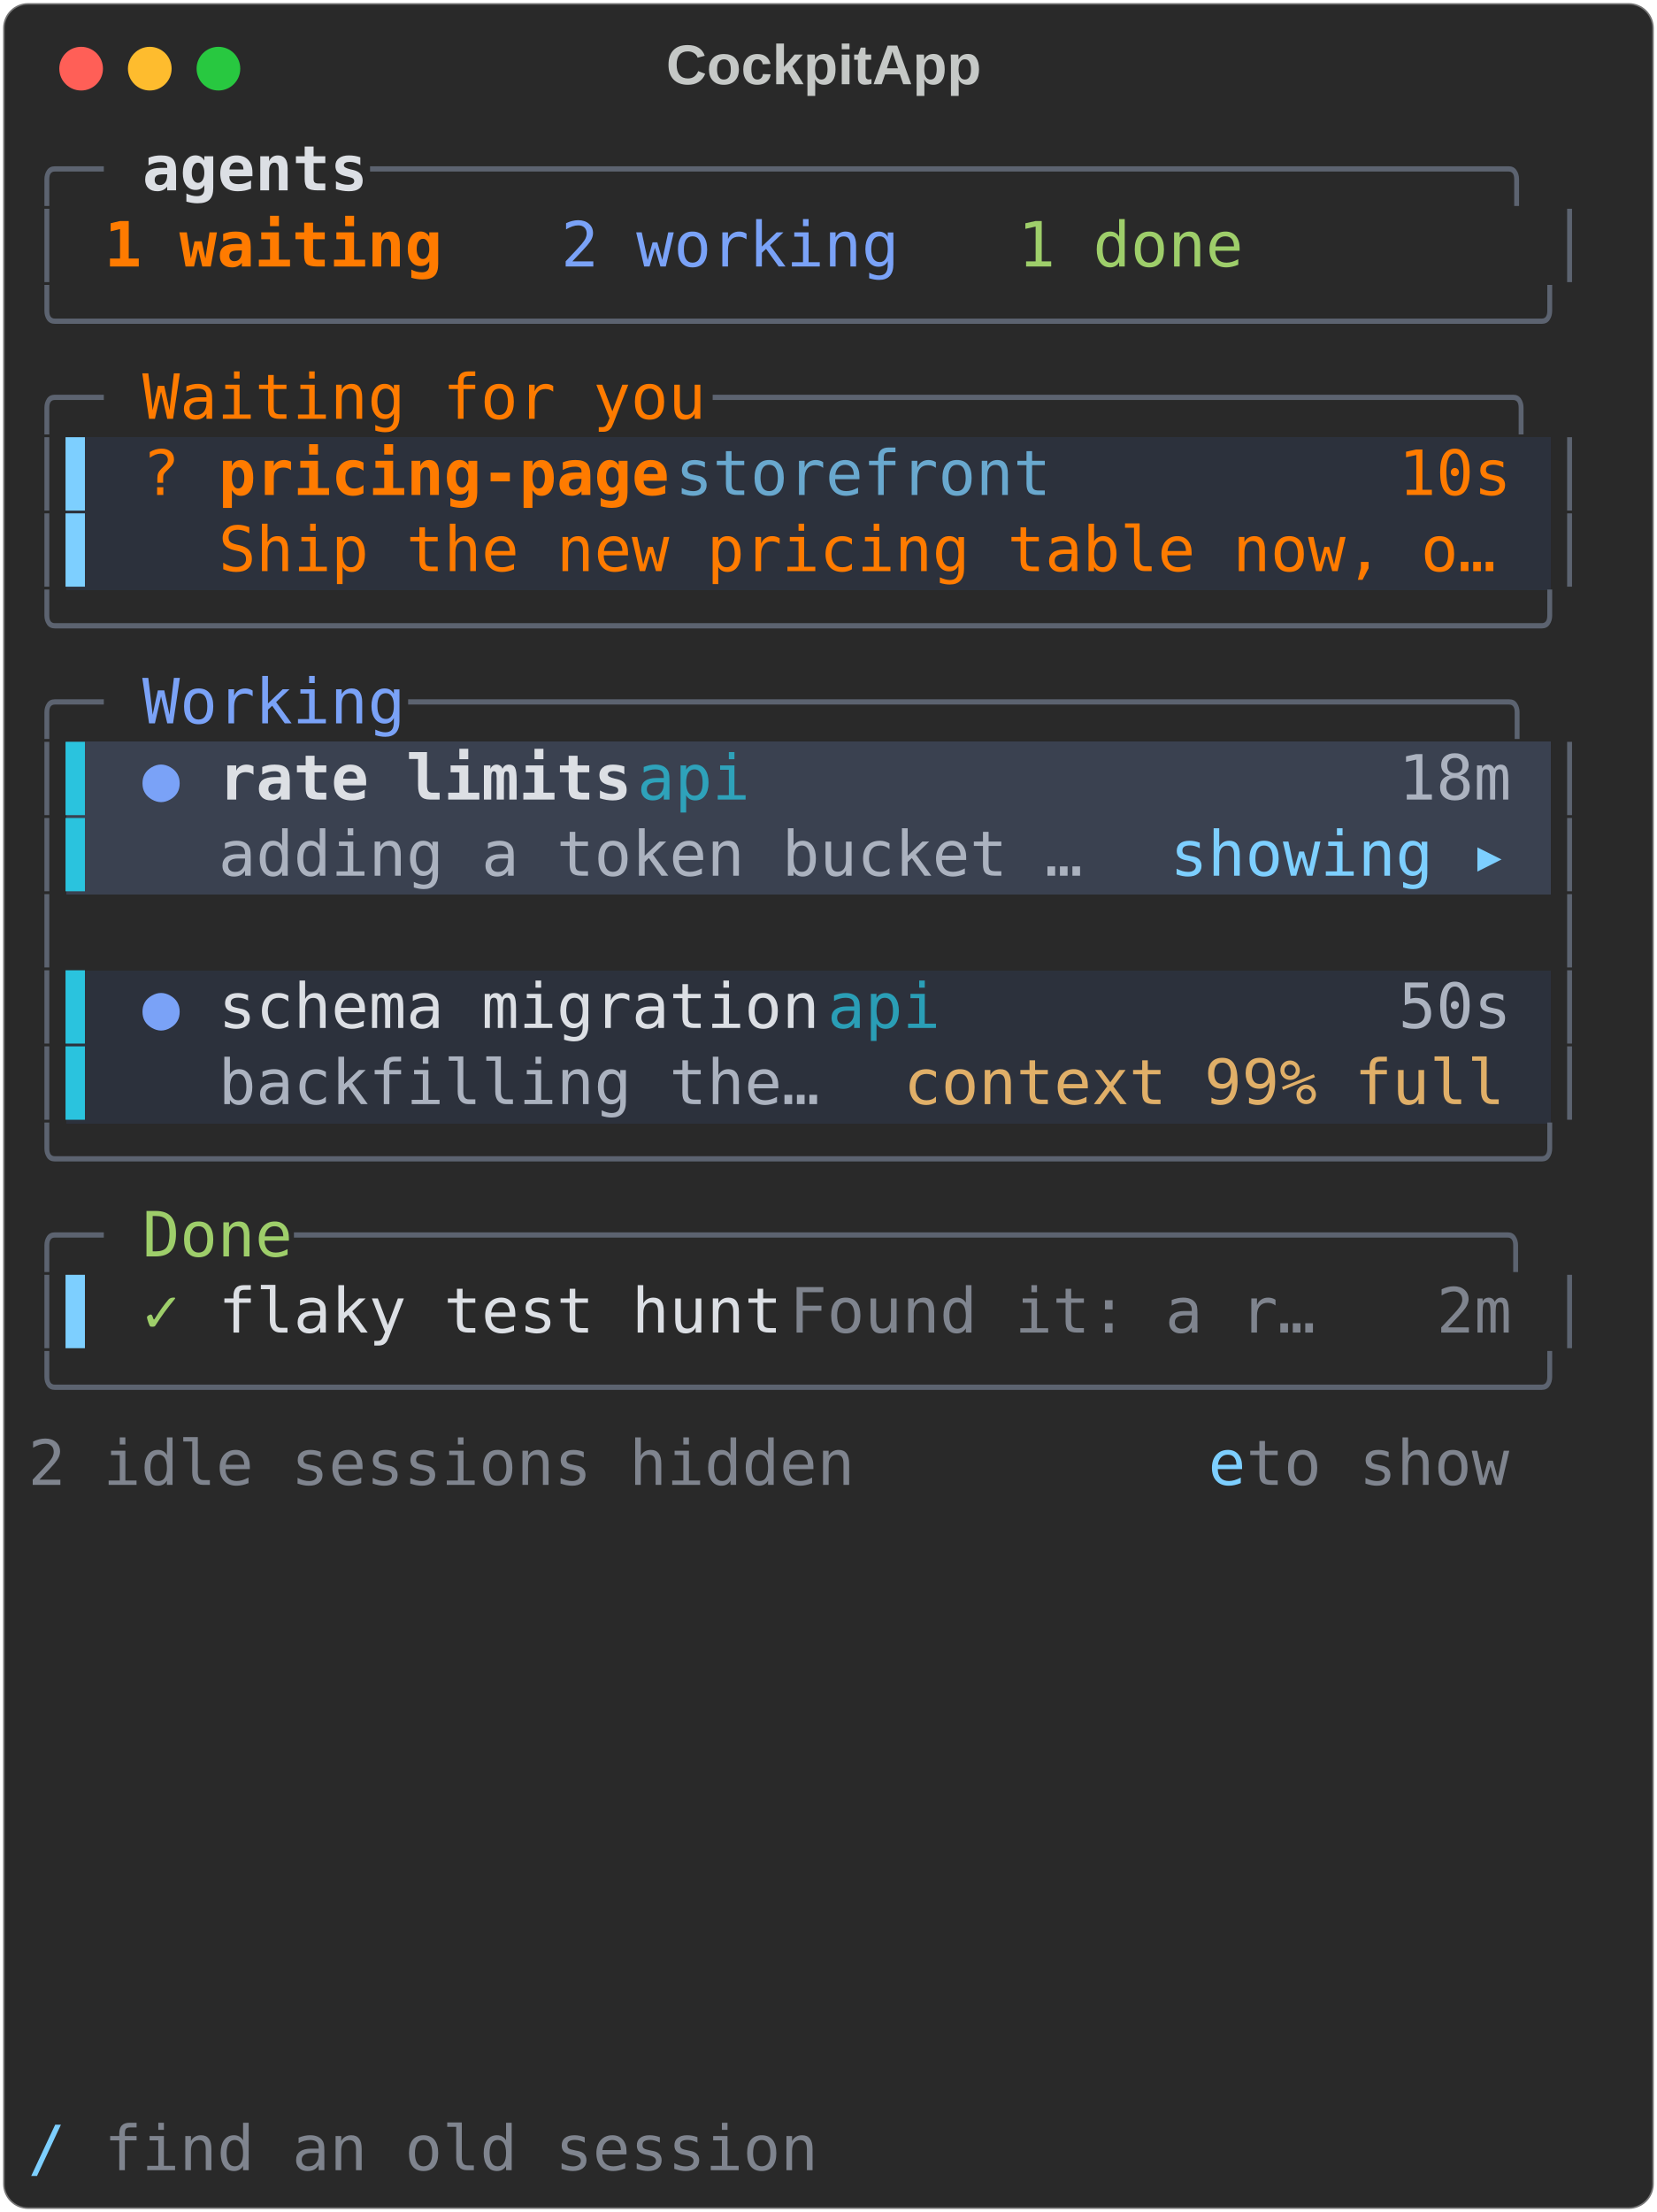
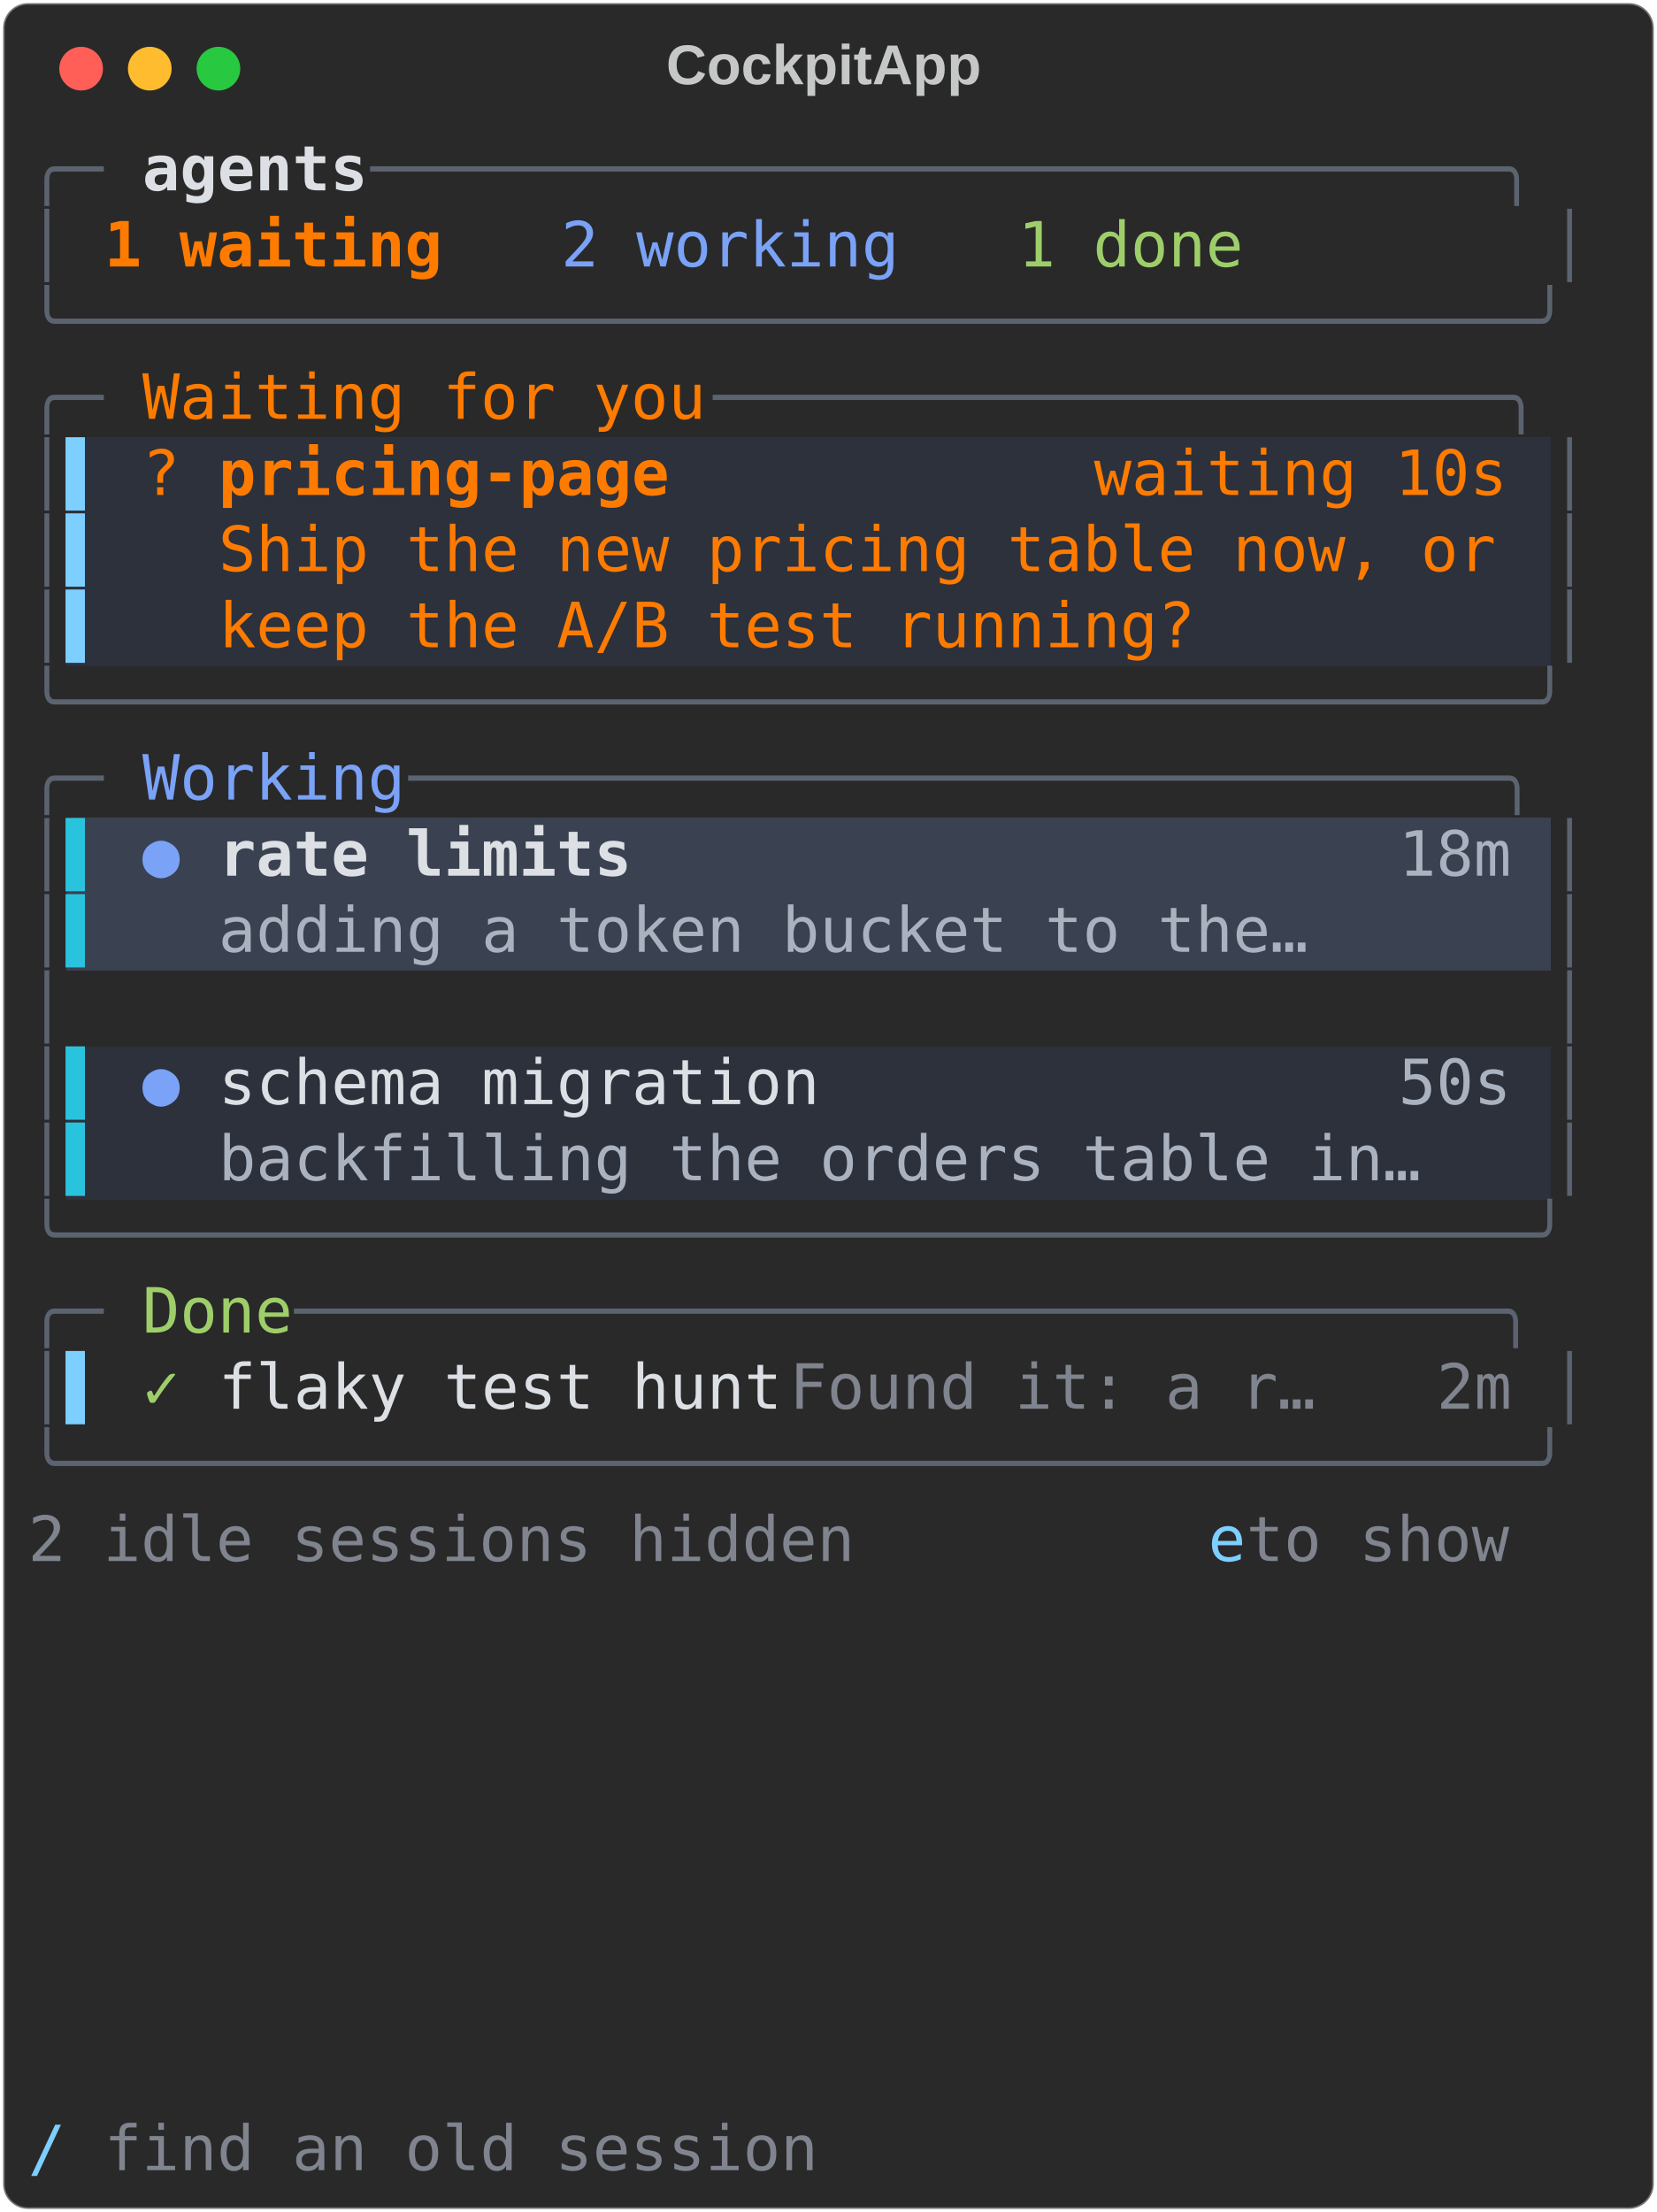
<svg xmlns="http://www.w3.org/2000/svg" class="rich-terminal" viewBox="0 0 531 708.8">
  <style>

    @font-face {
        font-family: "Fira Code";
        src: local("FiraCode-Regular"),
                url("https://cdnjs.cloudflare.com/ajax/libs/firacode/6.2.0/woff2/FiraCode-Regular.woff2") format("woff2"),
                url("https://cdnjs.cloudflare.com/ajax/libs/firacode/6.2.0/woff/FiraCode-Regular.woff") format("woff");
        font-style: normal;
        font-weight: 400;
    }
    @font-face {
        font-family: "Fira Code";
        src: local("FiraCode-Bold"),
                url("https://cdnjs.cloudflare.com/ajax/libs/firacode/6.2.0/woff2/FiraCode-Bold.woff2") format("woff2"),
                url("https://cdnjs.cloudflare.com/ajax/libs/firacode/6.2.0/woff/FiraCode-Bold.woff") format("woff");
        font-style: bold;
        font-weight: 700;
    }

    .terminal-matrix {
        font-family: Fira Code, monospace;
        font-size: 20px;
        line-height: 24.4px;
        font-variant-east-asian: full-width;
    }

    .terminal-title {
        font-size: 18px;
        font-weight: bold;
        font-family: arial;
    }

    .terminal-r1 { fill: #5c6370 }
.terminal-r2 { fill: #dcdfe4;font-weight: bold }
.terminal-r3 { fill: #c5c8c6 }
.terminal-r4 { fill: #ff7b00;font-weight: bold }
.terminal-r5 { fill: #7aa2f7 }
.terminal-r6 { fill: #9ece6a }
.terminal-r7 { fill: #ff7b00 }
.terminal-r8 { fill: #7dcfff }
- .terminal-r9 { fill: #69a8ce }
- .terminal-r10 { fill: #2ac3de }
- .terminal-r11 { fill: #2ea2ba }
- .terminal-r12 { fill: #abb2bf }
- .terminal-r13 { fill: #dcdfe4 }
- .terminal-r14 { fill: #2a9eb6 }
- .terminal-r15 { fill: #e0af68 }
- .terminal-r16 { fill: #7f848e }
+ .terminal-r9 { fill: #2ac3de }
+ .terminal-r10 { fill: #abb2bf }
+ .terminal-r11 { fill: #dcdfe4 }
+ .terminal-r12 { fill: #7f848e }
    </style>
  <defs>
    <clipPath id="terminal-clip-terminal">
      <rect x="0" y="0" width="511.4" height="657.8" />
    </clipPath>
    <clipPath id="terminal-line-0">
      <rect x="0" y="1.5" width="512.4" height="24.65" />
    </clipPath>
    <clipPath id="terminal-line-1">
      <rect x="0" y="25.9" width="512.4" height="24.65" />
    </clipPath>
    <clipPath id="terminal-line-2">
      <rect x="0" y="50.3" width="512.4" height="24.65" />
    </clipPath>
    <clipPath id="terminal-line-3">
      <rect x="0" y="74.7" width="512.4" height="24.65" />
    </clipPath>
    <clipPath id="terminal-line-4">
      <rect x="0" y="99.1" width="512.4" height="24.65" />
    </clipPath>
    <clipPath id="terminal-line-5">
      <rect x="0" y="123.5" width="512.4" height="24.65" />
    </clipPath>
    <clipPath id="terminal-line-6">
      <rect x="0" y="147.9" width="512.4" height="24.65" />
    </clipPath>
    <clipPath id="terminal-line-7">
      <rect x="0" y="172.3" width="512.4" height="24.65" />
    </clipPath>
    <clipPath id="terminal-line-8">
      <rect x="0" y="196.7" width="512.4" height="24.65" />
    </clipPath>
    <clipPath id="terminal-line-9">
      <rect x="0" y="221.1" width="512.4" height="24.65" />
    </clipPath>
    <clipPath id="terminal-line-10">
      <rect x="0" y="245.5" width="512.4" height="24.65" />
    </clipPath>
    <clipPath id="terminal-line-11">
      <rect x="0" y="269.9" width="512.4" height="24.65" />
    </clipPath>
    <clipPath id="terminal-line-12">
      <rect x="0" y="294.3" width="512.4" height="24.65" />
    </clipPath>
    <clipPath id="terminal-line-13">
      <rect x="0" y="318.7" width="512.4" height="24.65" />
    </clipPath>
    <clipPath id="terminal-line-14">
      <rect x="0" y="343.1" width="512.4" height="24.65" />
    </clipPath>
    <clipPath id="terminal-line-15">
      <rect x="0" y="367.5" width="512.4" height="24.65" />
    </clipPath>
    <clipPath id="terminal-line-16">
      <rect x="0" y="391.9" width="512.4" height="24.65" />
    </clipPath>
    <clipPath id="terminal-line-17">
      <rect x="0" y="416.3" width="512.4" height="24.65" />
    </clipPath>
    <clipPath id="terminal-line-18">
      <rect x="0" y="440.7" width="512.4" height="24.65" />
    </clipPath>
    <clipPath id="terminal-line-19">
      <rect x="0" y="465.1" width="512.4" height="24.65" />
    </clipPath>
    <clipPath id="terminal-line-20">
      <rect x="0" y="489.5" width="512.4" height="24.65" />
    </clipPath>
    <clipPath id="terminal-line-21">
      <rect x="0" y="513.9" width="512.4" height="24.65" />
    </clipPath>
    <clipPath id="terminal-line-22">
      <rect x="0" y="538.3" width="512.4" height="24.65" />
    </clipPath>
    <clipPath id="terminal-line-23">
      <rect x="0" y="562.7" width="512.4" height="24.65" />
    </clipPath>
    <clipPath id="terminal-line-24">
      <rect x="0" y="587.1" width="512.4" height="24.65" />
    </clipPath>
    <clipPath id="terminal-line-25">
      <rect x="0" y="611.5" width="512.4" height="24.65" />
    </clipPath>
  </defs>
  <rect fill="#292929" stroke="rgba(255,255,255,0.35)" stroke-width="1" x="1" y="1" width="529" height="706.8" rx="8" />
  <text class="terminal-title" fill="#c5c8c6" text-anchor="middle" x="264" y="27">CockpitApp</text>
  <g transform="translate(26,22)">
    <circle cx="0" cy="0" r="7" fill="#ff5f57" />
    <circle cx="22" cy="0" r="7" fill="#febc2e" />
    <circle cx="44" cy="0" r="7" fill="#28c840" />
  </g>
  <g transform="translate(9, 41)" clip-path="url(#terminal-clip-terminal)">
    <rect fill="#2c313c" x="12.2" y="99.1" width="12.2" height="24.65" shape-rendering="crispEdges" />
    <rect fill="#2c313c" x="24.4" y="99.1" width="12.2" height="24.65" shape-rendering="crispEdges" />
    <rect fill="#2c313c" x="36.6" y="99.1" width="24.4" height="24.65" shape-rendering="crispEdges" />
    <rect fill="#2c313c" x="61" y="99.1" width="146.4" height="24.65" shape-rendering="crispEdges" />
-     <rect fill="#2c313c" x="207.4" y="99.1" width="146.4" height="24.65" shape-rendering="crispEdges" />
-     <rect fill="#2c313c" x="353.8" y="99.1" width="73.2" height="24.65" shape-rendering="crispEdges" />
-     <rect fill="#2c313c" x="427" y="99.1" width="12.2" height="24.65" shape-rendering="crispEdges" />
-     <rect fill="#2c313c" x="439.2" y="99.1" width="48.8" height="24.65" shape-rendering="crispEdges" />
+     <rect fill="#2c313c" x="207.4" y="99.1" width="122" height="24.65" shape-rendering="crispEdges" />
+     <rect fill="#2c313c" x="329.4" y="99.1" width="12.2" height="24.65" shape-rendering="crispEdges" />
+     <rect fill="#2c313c" x="341.6" y="99.1" width="146.4" height="24.65" shape-rendering="crispEdges" />
    <rect fill="#2c313c" x="12.2" y="123.5" width="12.2" height="24.65" shape-rendering="crispEdges" />
    <rect fill="#2c313c" x="24.4" y="123.5" width="36.6" height="24.65" shape-rendering="crispEdges" />
    <rect fill="#2c313c" x="61" y="123.5" width="414.8" height="24.65" shape-rendering="crispEdges" />
    <rect fill="#2c313c" x="475.8" y="123.5" width="12.2" height="24.65" shape-rendering="crispEdges" />
-     <rect fill="#3a4150" x="12.2" y="196.7" width="12.2" height="24.65" shape-rendering="crispEdges" />
-     <rect fill="#3a4150" x="24.4" y="196.7" width="12.2" height="24.65" shape-rendering="crispEdges" />
-     <rect fill="#3a4150" x="36.6" y="196.7" width="24.4" height="24.65" shape-rendering="crispEdges" />
-     <rect fill="#3a4150" x="61" y="196.7" width="134.2" height="24.65" shape-rendering="crispEdges" />
-     <rect fill="#3a4150" x="195.2" y="196.7" width="61" height="24.65" shape-rendering="crispEdges" />
-     <rect fill="#3a4150" x="256.2" y="196.7" width="170.8" height="24.65" shape-rendering="crispEdges" />
-     <rect fill="#3a4150" x="427" y="196.7" width="12.2" height="24.65" shape-rendering="crispEdges" />
-     <rect fill="#3a4150" x="439.2" y="196.7" width="48.8" height="24.65" shape-rendering="crispEdges" />
+     <rect fill="#2c313c" x="12.2" y="147.9" width="12.2" height="24.65" shape-rendering="crispEdges" />
+     <rect fill="#2c313c" x="24.4" y="147.9" width="36.6" height="24.65" shape-rendering="crispEdges" />
+     <rect fill="#2c313c" x="61" y="147.9" width="317.2" height="24.65" shape-rendering="crispEdges" />
+     <rect fill="#2c313c" x="378.2" y="147.9" width="97.6" height="24.65" shape-rendering="crispEdges" />
+     <rect fill="#2c313c" x="475.8" y="147.9" width="12.2" height="24.65" shape-rendering="crispEdges" />
    <rect fill="#3a4150" x="12.2" y="221.1" width="12.2" height="24.65" shape-rendering="crispEdges" />
-     <rect fill="#3a4150" x="24.4" y="221.1" width="36.6" height="24.65" shape-rendering="crispEdges" />
-     <rect fill="#3a4150" x="61" y="221.1" width="280.6" height="24.65" shape-rendering="crispEdges" />
-     <rect fill="#3a4150" x="341.6" y="221.1" width="24.4" height="24.65" shape-rendering="crispEdges" />
-     <rect fill="#3a4150" x="366" y="221.1" width="109.8" height="24.65" shape-rendering="crispEdges" />
-     <rect fill="#3a4150" x="475.8" y="221.1" width="12.2" height="24.65" shape-rendering="crispEdges" />
-     <rect fill="#2c313c" x="12.2" y="269.9" width="12.2" height="24.65" shape-rendering="crispEdges" />
-     <rect fill="#2c313c" x="24.4" y="269.9" width="12.2" height="24.65" shape-rendering="crispEdges" />
-     <rect fill="#2c313c" x="36.6" y="269.9" width="24.4" height="24.65" shape-rendering="crispEdges" />
-     <rect fill="#2c313c" x="61" y="269.9" width="195.2" height="24.65" shape-rendering="crispEdges" />
-     <rect fill="#2c313c" x="256.2" y="269.9" width="61" height="24.65" shape-rendering="crispEdges" />
-     <rect fill="#2c313c" x="317.2" y="269.9" width="109.8" height="24.65" shape-rendering="crispEdges" />
-     <rect fill="#2c313c" x="427" y="269.9" width="12.2" height="24.65" shape-rendering="crispEdges" />
-     <rect fill="#2c313c" x="439.2" y="269.9" width="48.8" height="24.65" shape-rendering="crispEdges" />
+     <rect fill="#3a4150" x="24.4" y="221.1" width="12.2" height="24.65" shape-rendering="crispEdges" />
+     <rect fill="#3a4150" x="36.6" y="221.1" width="24.4" height="24.65" shape-rendering="crispEdges" />
+     <rect fill="#3a4150" x="61" y="221.1" width="134.2" height="24.65" shape-rendering="crispEdges" />
+     <rect fill="#3a4150" x="195.2" y="221.1" width="231.8" height="24.65" shape-rendering="crispEdges" />
+     <rect fill="#3a4150" x="427" y="221.1" width="12.2" height="24.65" shape-rendering="crispEdges" />
+     <rect fill="#3a4150" x="439.2" y="221.1" width="48.8" height="24.65" shape-rendering="crispEdges" />
+     <rect fill="#3a4150" x="12.2" y="245.5" width="12.2" height="24.65" shape-rendering="crispEdges" />
+     <rect fill="#3a4150" x="24.4" y="245.5" width="36.6" height="24.65" shape-rendering="crispEdges" />
+     <rect fill="#3a4150" x="61" y="245.5" width="353.8" height="24.65" shape-rendering="crispEdges" />
+     <rect fill="#3a4150" x="414.8" y="245.5" width="61" height="24.65" shape-rendering="crispEdges" />
+     <rect fill="#3a4150" x="475.8" y="245.5" width="12.2" height="24.65" shape-rendering="crispEdges" />
    <rect fill="#2c313c" x="12.2" y="294.3" width="12.2" height="24.65" shape-rendering="crispEdges" />
-     <rect fill="#2c313c" x="24.4" y="294.3" width="36.6" height="24.65" shape-rendering="crispEdges" />
+     <rect fill="#2c313c" x="24.4" y="294.3" width="12.2" height="24.65" shape-rendering="crispEdges" />
+     <rect fill="#2c313c" x="36.6" y="294.3" width="24.4" height="24.65" shape-rendering="crispEdges" />
    <rect fill="#2c313c" x="61" y="294.3" width="195.2" height="24.65" shape-rendering="crispEdges" />
-     <rect fill="#2c313c" x="256.2" y="294.3" width="24.4" height="24.65" shape-rendering="crispEdges" />
-     <rect fill="#2c313c" x="280.6" y="294.3" width="195.2" height="24.65" shape-rendering="crispEdges" />
-     <rect fill="#2c313c" x="475.8" y="294.3" width="12.2" height="24.65" shape-rendering="crispEdges" />
+     <rect fill="#2c313c" x="256.2" y="294.3" width="170.8" height="24.65" shape-rendering="crispEdges" />
+     <rect fill="#2c313c" x="427" y="294.3" width="12.2" height="24.65" shape-rendering="crispEdges" />
+     <rect fill="#2c313c" x="439.2" y="294.3" width="48.8" height="24.65" shape-rendering="crispEdges" />
+     <rect fill="#2c313c" x="12.2" y="318.7" width="12.2" height="24.65" shape-rendering="crispEdges" />
+     <rect fill="#2c313c" x="24.4" y="318.7" width="36.6" height="24.65" shape-rendering="crispEdges" />
+     <rect fill="#2c313c" x="61" y="318.7" width="390.4" height="24.65" shape-rendering="crispEdges" />
+     <rect fill="#2c313c" x="451.4" y="318.7" width="24.4" height="24.65" shape-rendering="crispEdges" />
+     <rect fill="#2c313c" x="475.8" y="318.7" width="12.2" height="24.65" shape-rendering="crispEdges" />
    <g class="terminal-matrix">
      <text class="terminal-r1" x="0" y="20" textLength="36.6" clip-path="url(#terminal-line-0)">╭─ </text>
      <text class="terminal-r2" x="36.6" y="20" textLength="73.2" clip-path="url(#terminal-line-0)">agents</text>
      <text class="terminal-r1" x="109.8" y="20" textLength="390.4" clip-path="url(#terminal-line-0)"> ──────────────────────────────╮</text>
      <text class="terminal-r3" x="512.4" y="20" textLength="12.2" clip-path="url(#terminal-line-0)">
</text>
      <text class="terminal-r1" x="0" y="44.4" textLength="12.2" clip-path="url(#terminal-line-1)">│</text>
      <text class="terminal-r4" x="24.4" y="44.4" textLength="109.8" clip-path="url(#terminal-line-1)">1 waiting</text>
      <text class="terminal-r5" x="170.8" y="44.4" textLength="109.8" clip-path="url(#terminal-line-1)">2 working</text>
      <text class="terminal-r6" x="317.2" y="44.4" textLength="73.2" clip-path="url(#terminal-line-1)">1 done</text>
      <text class="terminal-r1" x="488" y="44.4" textLength="12.2" clip-path="url(#terminal-line-1)">│</text>
      <text class="terminal-r3" x="512.4" y="44.4" textLength="12.2" clip-path="url(#terminal-line-1)">
</text>
      <text class="terminal-r1" x="0" y="68.8" textLength="500.2" clip-path="url(#terminal-line-2)">╰───────────────────────────────────────╯</text>
      <text class="terminal-r3" x="512.4" y="68.8" textLength="12.2" clip-path="url(#terminal-line-2)">
</text>
      <text class="terminal-r1" x="0" y="93.2" textLength="36.6" clip-path="url(#terminal-line-3)">╭─ </text>
      <text class="terminal-r7" x="36.6" y="93.2" textLength="183" clip-path="url(#terminal-line-3)">Waiting for you</text>
      <text class="terminal-r1" x="219.6" y="93.2" textLength="280.6" clip-path="url(#terminal-line-3)"> ─────────────────────╮</text>
      <text class="terminal-r3" x="512.4" y="93.2" textLength="12.2" clip-path="url(#terminal-line-3)">
</text>
      <text class="terminal-r1" x="0" y="117.6" textLength="12.2" clip-path="url(#terminal-line-4)">│</text>
      <text class="terminal-r8" x="12.2" y="117.6" textLength="12.2" clip-path="url(#terminal-line-4)">▌</text>
      <text class="terminal-r7" x="36.6" y="117.6" textLength="24.4" clip-path="url(#terminal-line-4)">? </text>
      <text class="terminal-r4" x="61" y="117.6" textLength="146.4" clip-path="url(#terminal-line-4)">pricing-page</text>
-       <text class="terminal-r9" x="207.4" y="117.6" textLength="146.4" clip-path="url(#terminal-line-4)">  storefront</text>
-       <text class="terminal-r7" x="439.2" y="117.6" textLength="48.8" clip-path="url(#terminal-line-4)">10s </text>
+       <text class="terminal-r7" x="341.6" y="117.6" textLength="146.4" clip-path="url(#terminal-line-4)">waiting 10s </text>
      <text class="terminal-r1" x="488" y="117.6" textLength="12.2" clip-path="url(#terminal-line-4)">│</text>
      <text class="terminal-r3" x="512.4" y="117.6" textLength="12.2" clip-path="url(#terminal-line-4)">
</text>
      <text class="terminal-r1" x="0" y="142" textLength="12.2" clip-path="url(#terminal-line-5)">│</text>
      <text class="terminal-r8" x="12.2" y="142" textLength="12.2" clip-path="url(#terminal-line-5)">▌</text>
-       <text class="terminal-r7" x="61" y="142" textLength="414.8" clip-path="url(#terminal-line-5)">Ship the new pricing table now, o…</text>
+       <text class="terminal-r7" x="61" y="142" textLength="414.8" clip-path="url(#terminal-line-5)">Ship the new pricing table now, or</text>
      <text class="terminal-r1" x="488" y="142" textLength="12.2" clip-path="url(#terminal-line-5)">│</text>
      <text class="terminal-r3" x="512.4" y="142" textLength="12.2" clip-path="url(#terminal-line-5)">
</text>
-       <text class="terminal-r1" x="0" y="166.4" textLength="500.2" clip-path="url(#terminal-line-6)">╰───────────────────────────────────────╯</text>
+       <text class="terminal-r1" x="0" y="166.4" textLength="12.2" clip-path="url(#terminal-line-6)">│</text>
+       <text class="terminal-r8" x="12.2" y="166.4" textLength="12.2" clip-path="url(#terminal-line-6)">▌</text>
+       <text class="terminal-r7" x="61" y="166.4" textLength="317.2" clip-path="url(#terminal-line-6)">keep the A/B test running?</text>
+       <text class="terminal-r1" x="488" y="166.4" textLength="12.2" clip-path="url(#terminal-line-6)">│</text>
      <text class="terminal-r3" x="512.4" y="166.4" textLength="12.2" clip-path="url(#terminal-line-6)">
</text>
-       <text class="terminal-r1" x="0" y="190.8" textLength="36.6" clip-path="url(#terminal-line-7)">╭─ </text>
-       <text class="terminal-r5" x="36.6" y="190.8" textLength="85.4" clip-path="url(#terminal-line-7)">Working</text>
-       <text class="terminal-r1" x="122" y="190.8" textLength="378.2" clip-path="url(#terminal-line-7)"> ─────────────────────────────╮</text>
+       <text class="terminal-r1" x="0" y="190.8" textLength="500.2" clip-path="url(#terminal-line-7)">╰───────────────────────────────────────╯</text>
      <text class="terminal-r3" x="512.4" y="190.8" textLength="12.2" clip-path="url(#terminal-line-7)">
</text>
-       <text class="terminal-r1" x="0" y="215.2" textLength="12.2" clip-path="url(#terminal-line-8)">│</text>
-       <text class="terminal-r10" x="12.2" y="215.2" textLength="12.2" clip-path="url(#terminal-line-8)">▌</text>
-       <text class="terminal-r5" x="36.6" y="215.2" textLength="24.4" clip-path="url(#terminal-line-8)">● </text>
-       <text class="terminal-r2" x="61" y="215.2" textLength="134.2" clip-path="url(#terminal-line-8)">rate limits</text>
-       <text class="terminal-r11" x="195.2" y="215.2" textLength="61" clip-path="url(#terminal-line-8)">  api</text>
-       <text class="terminal-r12" x="439.2" y="215.2" textLength="48.8" clip-path="url(#terminal-line-8)">18m </text>
-       <text class="terminal-r1" x="488" y="215.2" textLength="12.2" clip-path="url(#terminal-line-8)">│</text>
+       <text class="terminal-r1" x="0" y="215.2" textLength="36.6" clip-path="url(#terminal-line-8)">╭─ </text>
+       <text class="terminal-r5" x="36.6" y="215.2" textLength="85.4" clip-path="url(#terminal-line-8)">Working</text>
+       <text class="terminal-r1" x="122" y="215.2" textLength="378.2" clip-path="url(#terminal-line-8)"> ─────────────────────────────╮</text>
      <text class="terminal-r3" x="512.4" y="215.2" textLength="12.2" clip-path="url(#terminal-line-8)">
</text>
      <text class="terminal-r1" x="0" y="239.6" textLength="12.2" clip-path="url(#terminal-line-9)">│</text>
-       <text class="terminal-r10" x="12.2" y="239.6" textLength="12.2" clip-path="url(#terminal-line-9)">▌</text>
-       <text class="terminal-r12" x="61" y="239.6" textLength="280.6" clip-path="url(#terminal-line-9)">adding a token bucket …</text>
-       <text class="terminal-r8" x="366" y="239.6" textLength="109.8" clip-path="url(#terminal-line-9)">showing ▸</text>
+       <text class="terminal-r9" x="12.2" y="239.6" textLength="12.2" clip-path="url(#terminal-line-9)">▌</text>
+       <text class="terminal-r5" x="36.6" y="239.6" textLength="24.4" clip-path="url(#terminal-line-9)">● </text>
+       <text class="terminal-r2" x="61" y="239.6" textLength="134.2" clip-path="url(#terminal-line-9)">rate limits</text>
+       <text class="terminal-r10" x="439.2" y="239.6" textLength="48.8" clip-path="url(#terminal-line-9)">18m </text>
      <text class="terminal-r1" x="488" y="239.6" textLength="12.2" clip-path="url(#terminal-line-9)">│</text>
      <text class="terminal-r3" x="512.4" y="239.6" textLength="12.2" clip-path="url(#terminal-line-9)">
</text>
      <text class="terminal-r1" x="0" y="264" textLength="12.2" clip-path="url(#terminal-line-10)">│</text>
+       <text class="terminal-r9" x="12.2" y="264" textLength="12.2" clip-path="url(#terminal-line-10)">▌</text>
+       <text class="terminal-r10" x="61" y="264" textLength="353.8" clip-path="url(#terminal-line-10)">adding a token bucket to the…</text>
      <text class="terminal-r1" x="488" y="264" textLength="12.2" clip-path="url(#terminal-line-10)">│</text>
      <text class="terminal-r3" x="512.4" y="264" textLength="12.2" clip-path="url(#terminal-line-10)">
</text>
      <text class="terminal-r1" x="0" y="288.4" textLength="12.2" clip-path="url(#terminal-line-11)">│</text>
-       <text class="terminal-r10" x="12.2" y="288.4" textLength="12.2" clip-path="url(#terminal-line-11)">▌</text>
-       <text class="terminal-r5" x="36.6" y="288.4" textLength="24.4" clip-path="url(#terminal-line-11)">● </text>
-       <text class="terminal-r13" x="61" y="288.4" textLength="195.2" clip-path="url(#terminal-line-11)">schema migration</text>
-       <text class="terminal-r14" x="256.2" y="288.4" textLength="61" clip-path="url(#terminal-line-11)">  api</text>
-       <text class="terminal-r12" x="439.2" y="288.4" textLength="48.8" clip-path="url(#terminal-line-11)">50s </text>
      <text class="terminal-r1" x="488" y="288.4" textLength="12.2" clip-path="url(#terminal-line-11)">│</text>
      <text class="terminal-r3" x="512.4" y="288.4" textLength="12.2" clip-path="url(#terminal-line-11)">
</text>
      <text class="terminal-r1" x="0" y="312.8" textLength="12.2" clip-path="url(#terminal-line-12)">│</text>
-       <text class="terminal-r10" x="12.2" y="312.8" textLength="12.2" clip-path="url(#terminal-line-12)">▌</text>
-       <text class="terminal-r12" x="61" y="312.8" textLength="195.2" clip-path="url(#terminal-line-12)">backfilling the…</text>
-       <text class="terminal-r15" x="280.6" y="312.8" textLength="195.2" clip-path="url(#terminal-line-12)">context 99% full</text>
+       <text class="terminal-r9" x="12.2" y="312.8" textLength="12.2" clip-path="url(#terminal-line-12)">▌</text>
+       <text class="terminal-r5" x="36.6" y="312.8" textLength="24.4" clip-path="url(#terminal-line-12)">● </text>
+       <text class="terminal-r11" x="61" y="312.8" textLength="195.2" clip-path="url(#terminal-line-12)">schema migration</text>
+       <text class="terminal-r10" x="439.2" y="312.8" textLength="48.8" clip-path="url(#terminal-line-12)">50s </text>
      <text class="terminal-r1" x="488" y="312.8" textLength="12.2" clip-path="url(#terminal-line-12)">│</text>
      <text class="terminal-r3" x="512.4" y="312.8" textLength="12.2" clip-path="url(#terminal-line-12)">
</text>
-       <text class="terminal-r1" x="0" y="337.2" textLength="500.2" clip-path="url(#terminal-line-13)">╰───────────────────────────────────────╯</text>
+       <text class="terminal-r1" x="0" y="337.2" textLength="12.2" clip-path="url(#terminal-line-13)">│</text>
+       <text class="terminal-r9" x="12.2" y="337.2" textLength="12.2" clip-path="url(#terminal-line-13)">▌</text>
+       <text class="terminal-r10" x="61" y="337.2" textLength="390.4" clip-path="url(#terminal-line-13)">backfilling the orders table in…</text>
+       <text class="terminal-r1" x="488" y="337.2" textLength="12.2" clip-path="url(#terminal-line-13)">│</text>
      <text class="terminal-r3" x="512.4" y="337.2" textLength="12.2" clip-path="url(#terminal-line-13)">
</text>
-       <text class="terminal-r1" x="0" y="361.6" textLength="36.6" clip-path="url(#terminal-line-14)">╭─ </text>
-       <text class="terminal-r6" x="36.6" y="361.6" textLength="48.8" clip-path="url(#terminal-line-14)">Done</text>
-       <text class="terminal-r1" x="85.4" y="361.6" textLength="414.8" clip-path="url(#terminal-line-14)"> ────────────────────────────────╮</text>
+       <text class="terminal-r1" x="0" y="361.6" textLength="500.2" clip-path="url(#terminal-line-14)">╰───────────────────────────────────────╯</text>
      <text class="terminal-r3" x="512.4" y="361.6" textLength="12.2" clip-path="url(#terminal-line-14)">
</text>
-       <text class="terminal-r1" x="0" y="386" textLength="12.2" clip-path="url(#terminal-line-15)">│</text>
-       <text class="terminal-r8" x="12.2" y="386" textLength="12.2" clip-path="url(#terminal-line-15)">▌</text>
-       <text class="terminal-r6" x="36.6" y="386" textLength="24.4" clip-path="url(#terminal-line-15)">✓ </text>
-       <text class="terminal-r13" x="61" y="386" textLength="183" clip-path="url(#terminal-line-15)">flaky test hunt</text>
-       <text class="terminal-r16" x="244" y="386" textLength="195.2" clip-path="url(#terminal-line-15)">  Found it: a r…</text>
-       <text class="terminal-r16" x="451.4" y="386" textLength="36.6" clip-path="url(#terminal-line-15)">2m </text>
-       <text class="terminal-r1" x="488" y="386" textLength="12.2" clip-path="url(#terminal-line-15)">│</text>
+       <text class="terminal-r1" x="0" y="386" textLength="36.6" clip-path="url(#terminal-line-15)">╭─ </text>
+       <text class="terminal-r6" x="36.6" y="386" textLength="48.8" clip-path="url(#terminal-line-15)">Done</text>
+       <text class="terminal-r1" x="85.4" y="386" textLength="414.8" clip-path="url(#terminal-line-15)"> ────────────────────────────────╮</text>
      <text class="terminal-r3" x="512.4" y="386" textLength="12.2" clip-path="url(#terminal-line-15)">
</text>
-       <text class="terminal-r1" x="0" y="410.4" textLength="500.2" clip-path="url(#terminal-line-16)">╰───────────────────────────────────────╯</text>
+       <text class="terminal-r1" x="0" y="410.4" textLength="12.2" clip-path="url(#terminal-line-16)">│</text>
+       <text class="terminal-r8" x="12.2" y="410.4" textLength="12.2" clip-path="url(#terminal-line-16)">▌</text>
+       <text class="terminal-r6" x="36.6" y="410.4" textLength="24.4" clip-path="url(#terminal-line-16)">✓ </text>
+       <text class="terminal-r11" x="61" y="410.4" textLength="183" clip-path="url(#terminal-line-16)">flaky test hunt</text>
+       <text class="terminal-r12" x="244" y="410.4" textLength="195.2" clip-path="url(#terminal-line-16)">  Found it: a r…</text>
+       <text class="terminal-r12" x="451.4" y="410.4" textLength="36.6" clip-path="url(#terminal-line-16)">2m </text>
+       <text class="terminal-r1" x="488" y="410.4" textLength="12.2" clip-path="url(#terminal-line-16)">│</text>
      <text class="terminal-r3" x="512.4" y="410.4" textLength="12.2" clip-path="url(#terminal-line-16)">
</text>
-       <text class="terminal-r16" x="0" y="434.8" textLength="280.6" clip-path="url(#terminal-line-17)"> 2 idle sessions hidden</text>
-       <text class="terminal-r8" x="378.2" y="434.8" textLength="12.2" clip-path="url(#terminal-line-17)">e</text>
-       <text class="terminal-r16" x="390.4" y="434.8" textLength="109.8" clip-path="url(#terminal-line-17)"> to show </text>
+       <text class="terminal-r1" x="0" y="434.8" textLength="500.2" clip-path="url(#terminal-line-17)">╰───────────────────────────────────────╯</text>
      <text class="terminal-r3" x="512.4" y="434.8" textLength="12.2" clip-path="url(#terminal-line-17)">
</text>
+       <text class="terminal-r12" x="0" y="459.2" textLength="280.6" clip-path="url(#terminal-line-18)"> 2 idle sessions hidden</text>
+       <text class="terminal-r8" x="378.2" y="459.2" textLength="12.2" clip-path="url(#terminal-line-18)">e</text>
+       <text class="terminal-r12" x="390.4" y="459.2" textLength="109.8" clip-path="url(#terminal-line-18)"> to show </text>
      <text class="terminal-r3" x="512.4" y="459.2" textLength="12.2" clip-path="url(#terminal-line-18)">
</text>
      <text class="terminal-r3" x="512.4" y="483.6" textLength="12.2" clip-path="url(#terminal-line-19)">
</text>
      <text class="terminal-r3" x="512.4" y="508" textLength="12.2" clip-path="url(#terminal-line-20)">
</text>
      <text class="terminal-r3" x="512.4" y="532.4" textLength="12.2" clip-path="url(#terminal-line-21)">
</text>
      <text class="terminal-r3" x="512.4" y="556.8" textLength="12.2" clip-path="url(#terminal-line-22)">
</text>
      <text class="terminal-r3" x="512.4" y="581.2" textLength="12.2" clip-path="url(#terminal-line-23)">
</text>
      <text class="terminal-r3" x="512.4" y="605.6" textLength="12.2" clip-path="url(#terminal-line-24)">
</text>
      <text class="terminal-r3" x="512.4" y="630" textLength="12.2" clip-path="url(#terminal-line-25)">
</text>
      <text class="terminal-r8" x="0" y="654.4" textLength="24.4" clip-path="url(#terminal-line-26)"> /</text>
-       <text class="terminal-r16" x="24.4" y="654.4" textLength="244" clip-path="url(#terminal-line-26)"> find an old session</text>
+       <text class="terminal-r12" x="24.4" y="654.4" textLength="244" clip-path="url(#terminal-line-26)"> find an old session</text>
    </g>
  </g>
</svg>
